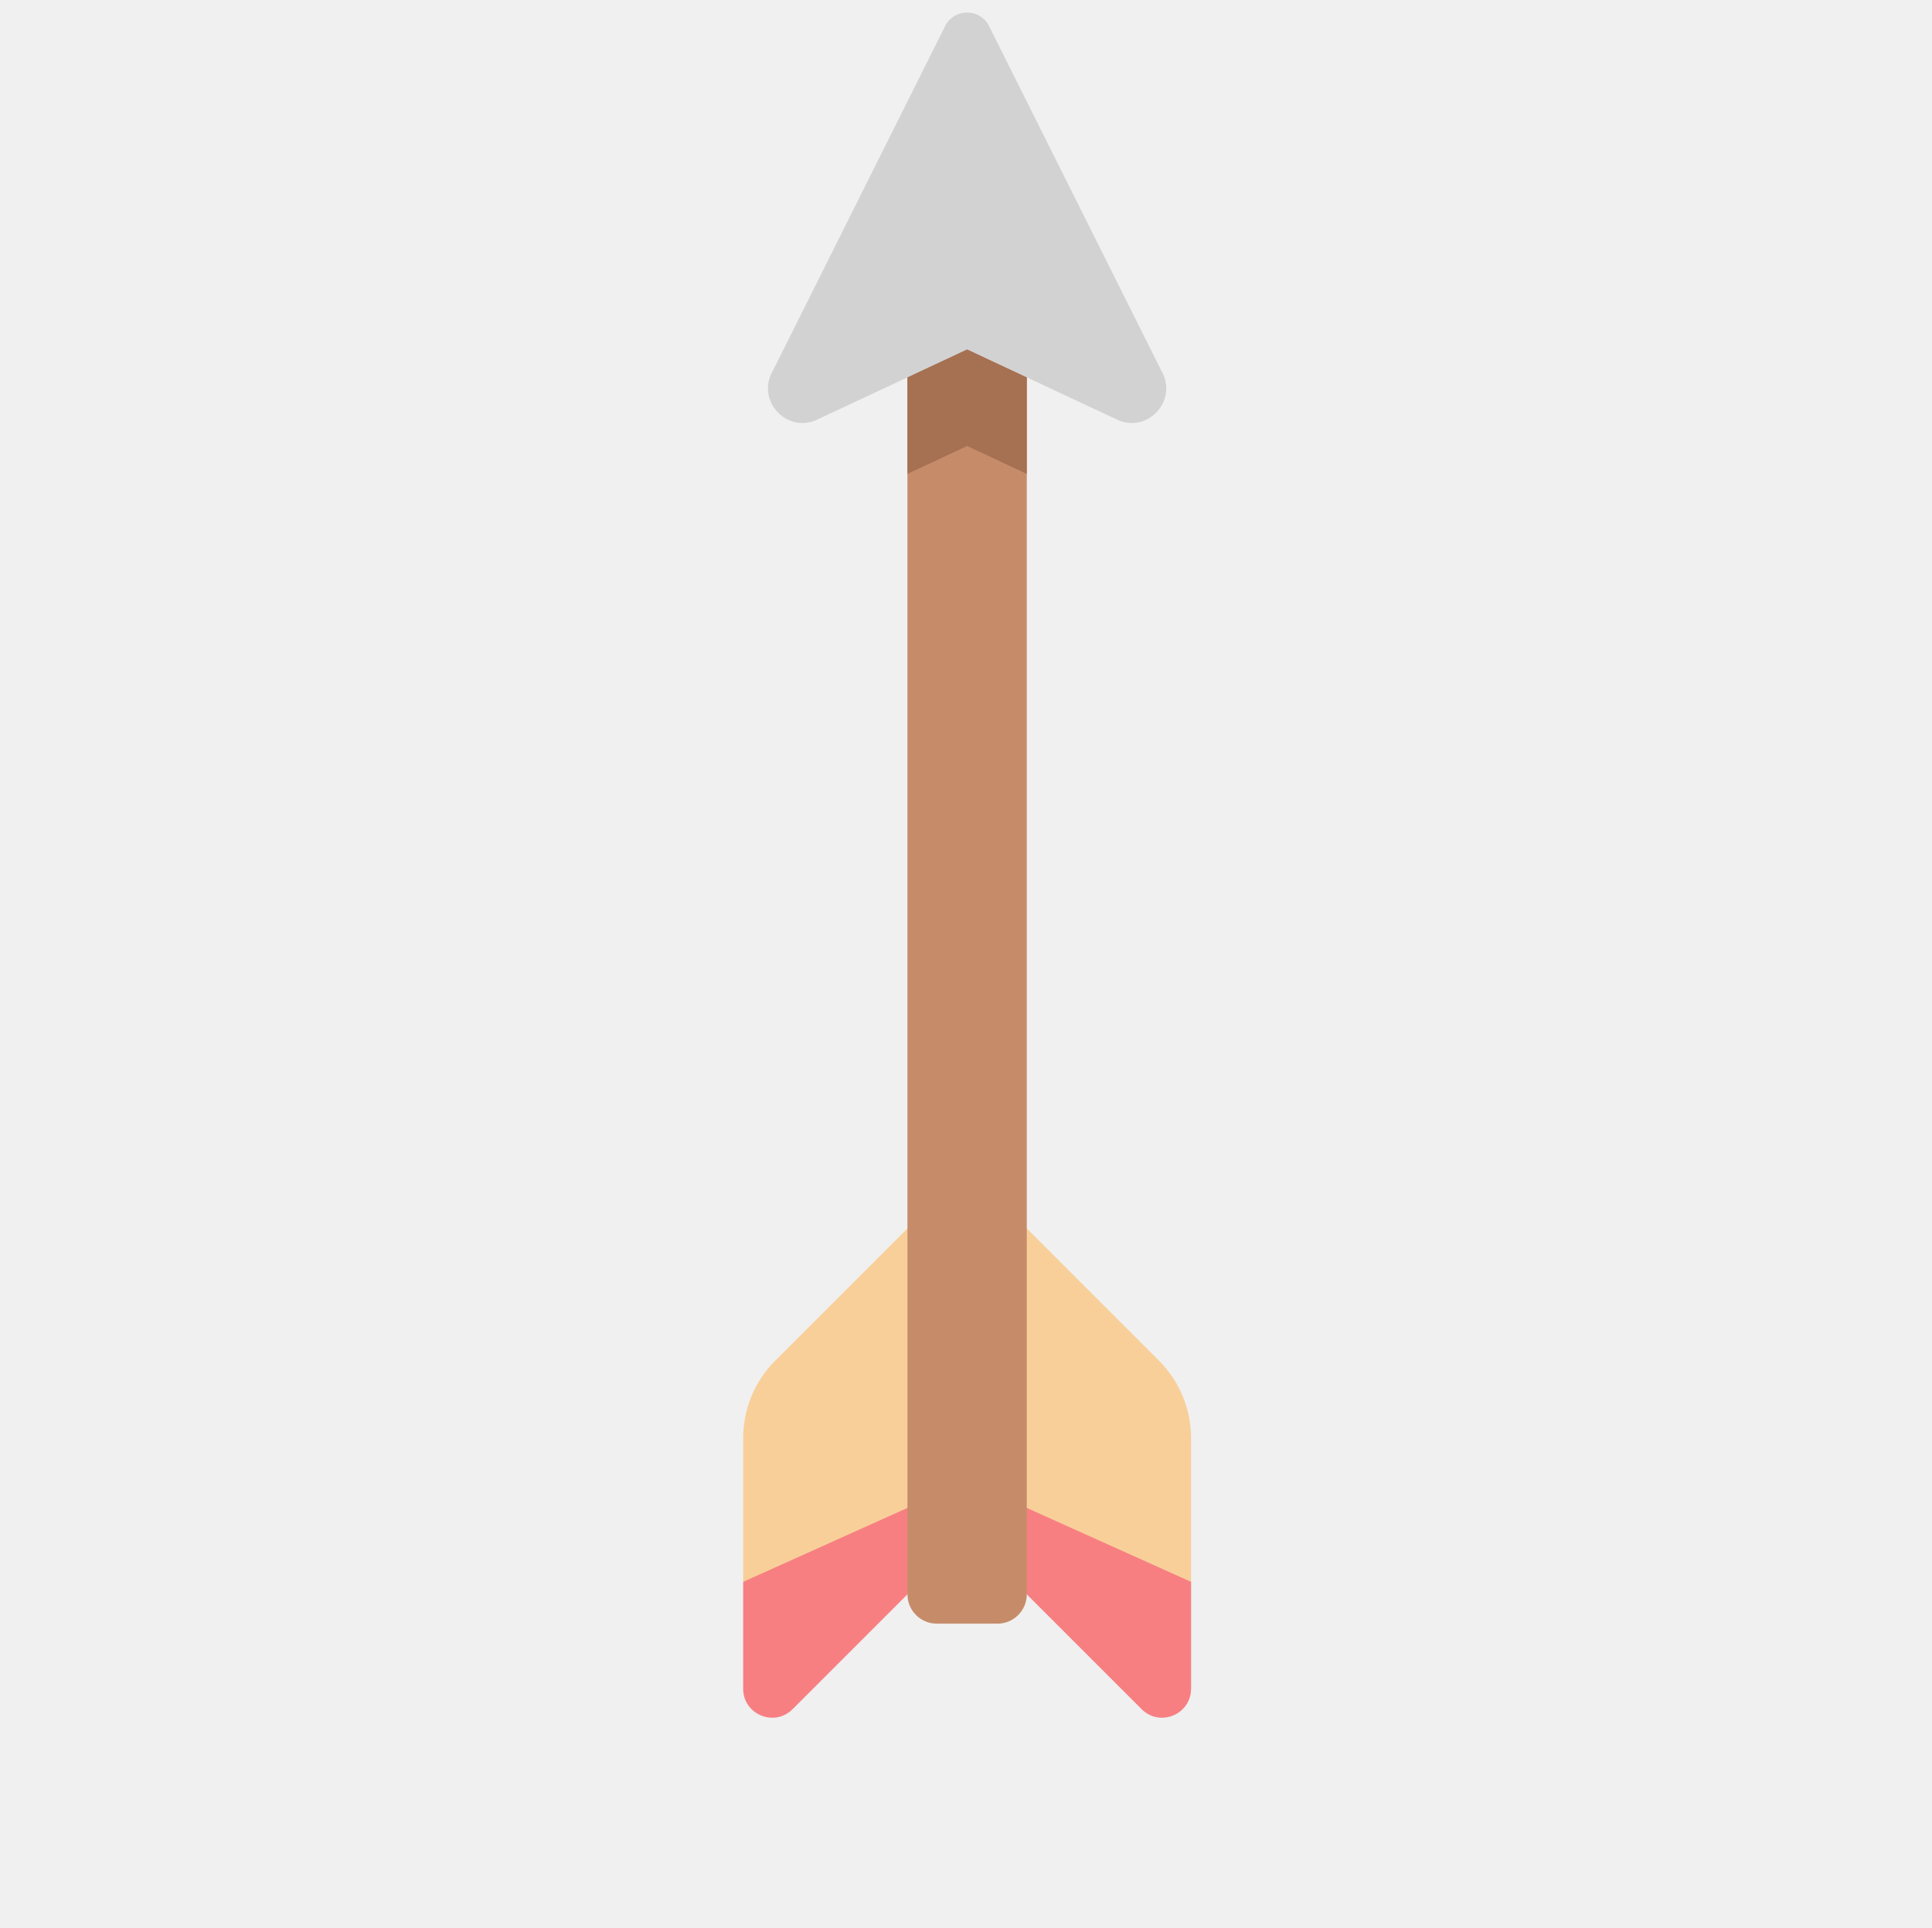
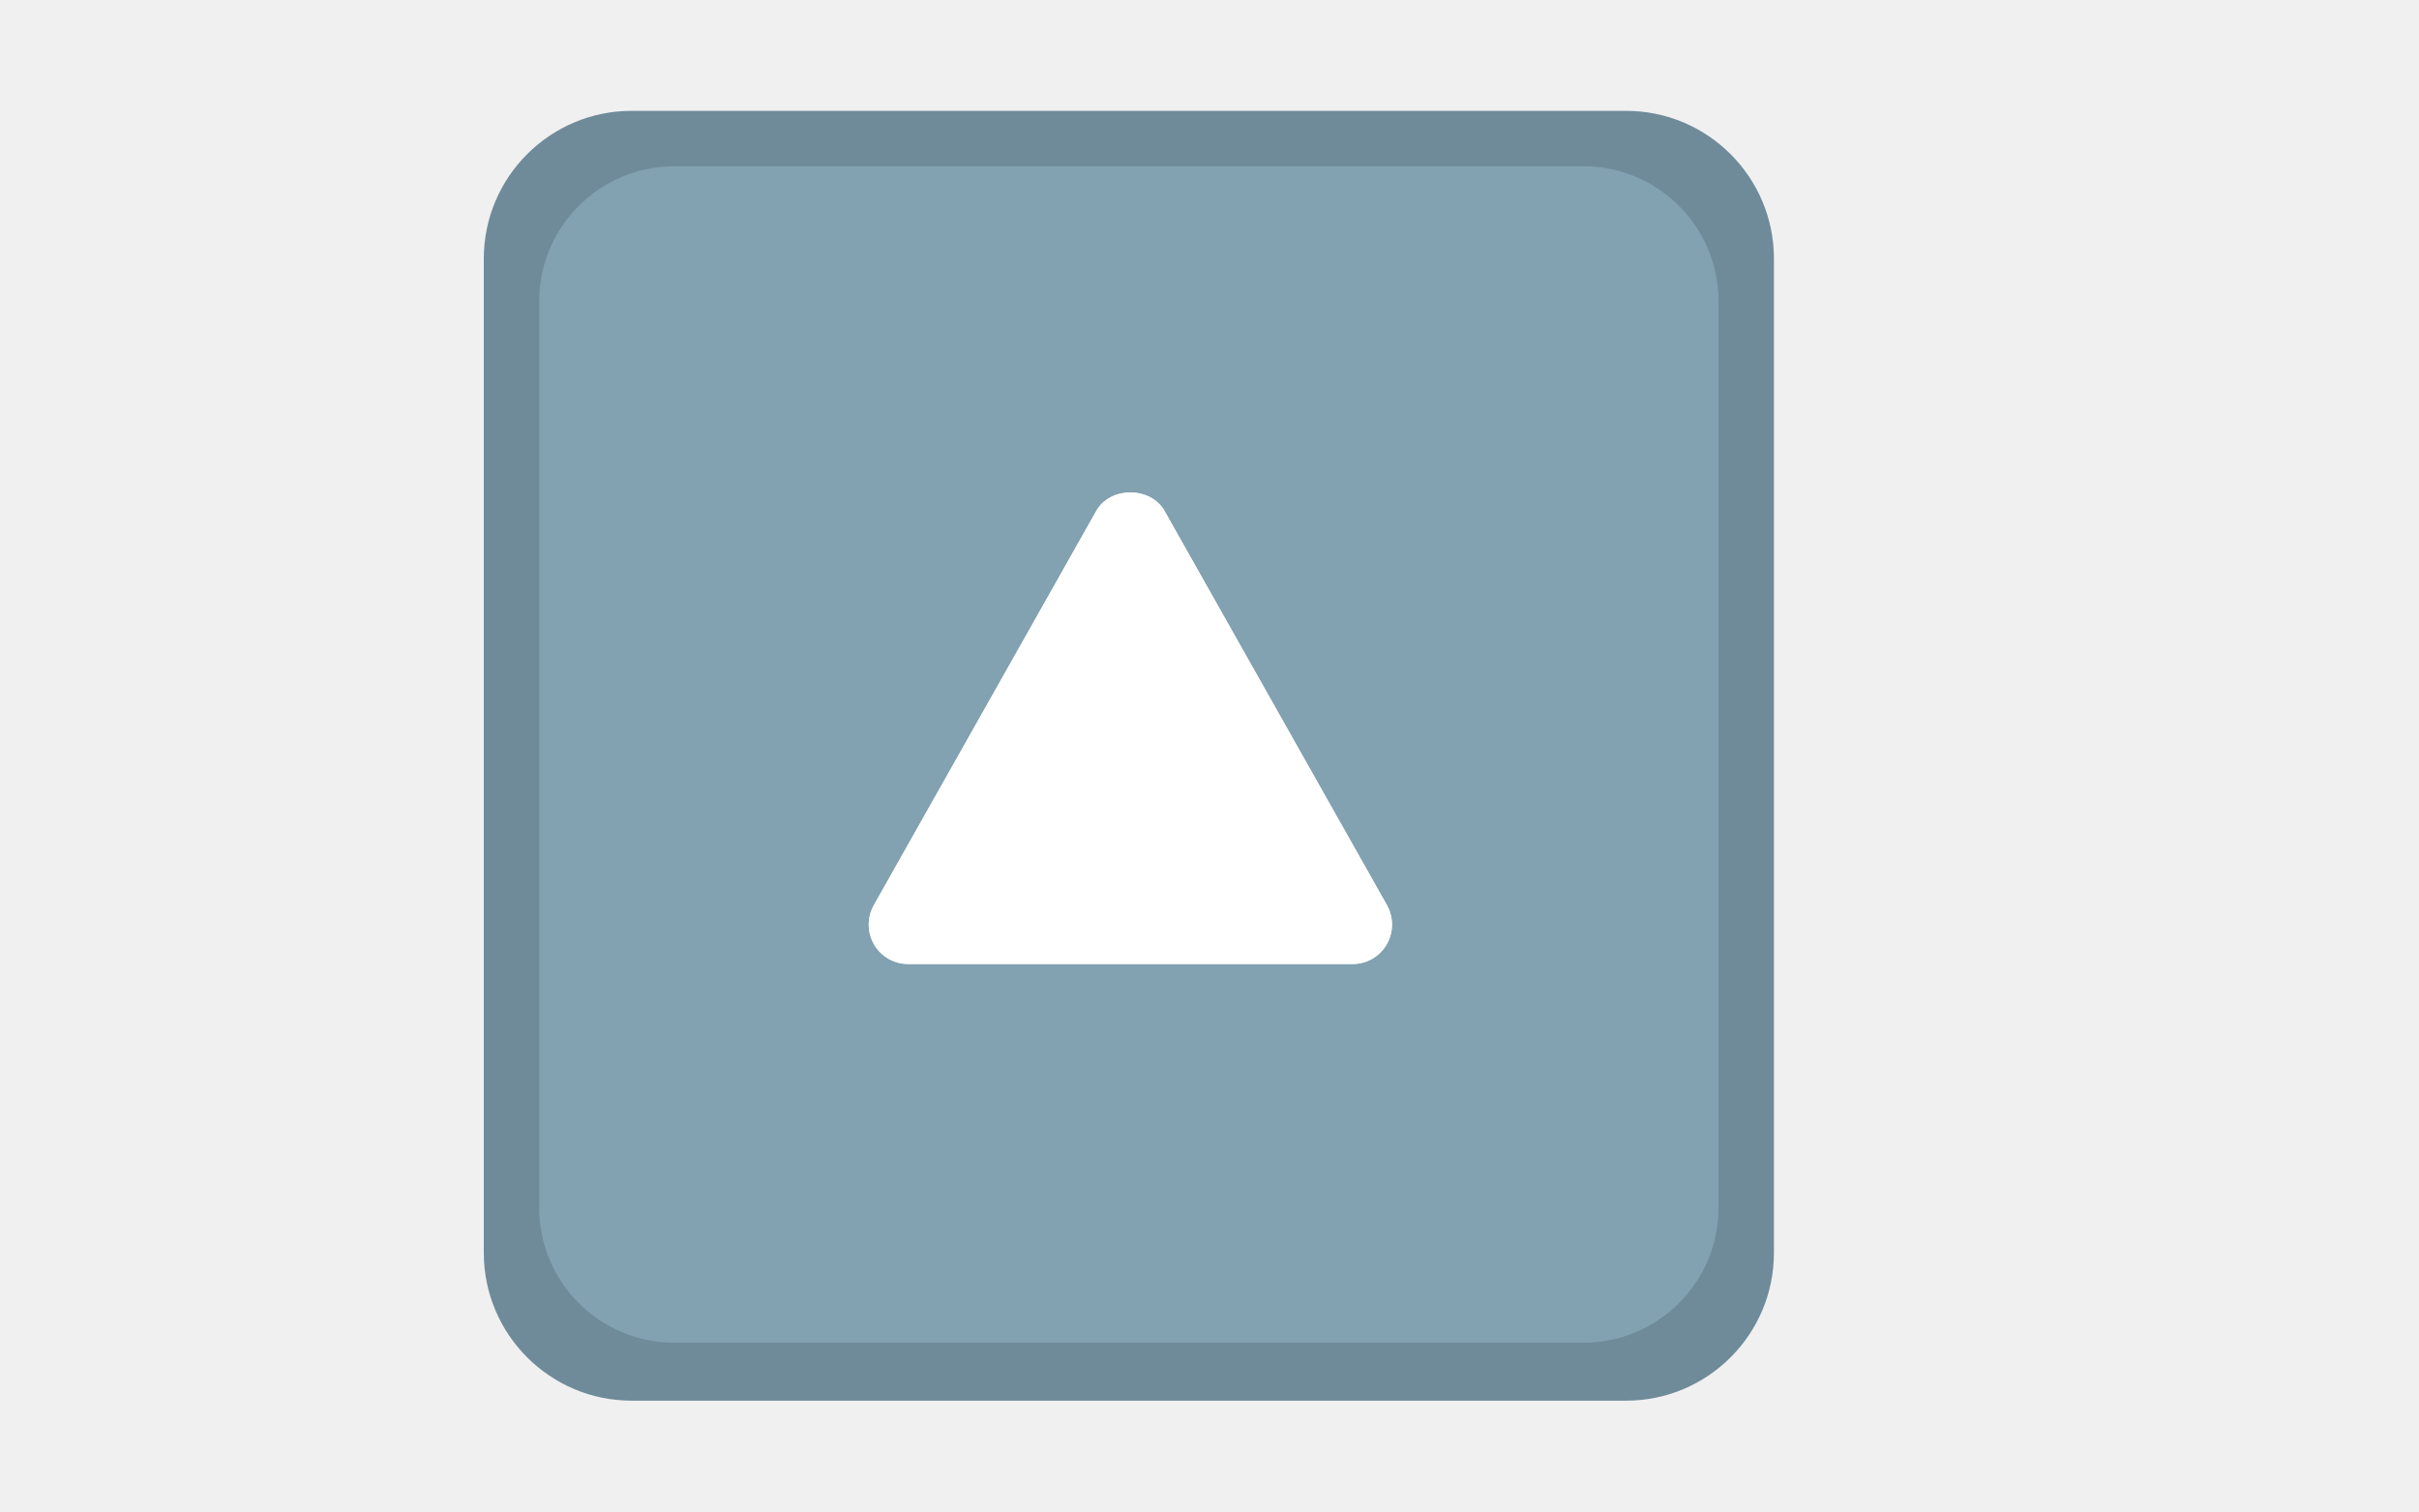
- <svg xmlns="http://www.w3.org/2000/svg" width="480px" height="479px" viewBox="0 0 480 479" version="1.1">
-   <g id="Page-1" stroke="none" stroke-width="1" fill="none" fill-rule="evenodd">
-     <g id="Android" transform="translate(60, -96)" fill-rule="nonzero">
-       <g id="flecha" transform="translate(180, 335.5) rotate(45) translate(-180, -335.5) translate(11, 166)">
-         <path d="M317.107,238.53 L291.824,213.247 C286.738,208.163 279.841,205.302 272.648,205.302 L223.569,205.302 L255.369,255.479 L261.802,259.5 L294.079,253.641 L317.107,238.53 Z" id="Path" fill="#F9CF99" />
-         <path d="M261.802,259.5 L290.44,269.58 L330.793,269.58 C337.201,269.58 340.409,261.832 335.88,257.303 L317.107,238.53 L261.802,259.5 Z" id="Path" fill="#F77F82" />
-         <path d="M238.42,317.216 L213.138,291.934 C208.051,286.85 205.189,279.951 205.189,272.758 L205.189,223.679 L255.369,255.479 L259.39,261.911 L253.532,294.189 L238.42,317.216 Z" id="Path" fill="#F9CF99" />
-         <path d="M259.39,261.911 L269.47,290.55 L269.47,330.905 C269.47,337.31 261.722,340.518 257.193,335.989 L238.42,317.216 L259.39,261.911 Z" id="Path" fill="#F77F82" />
-         <path d="M57.338,36.48 L290.437,269.58 C293.28,272.425 293.28,277.037 290.437,279.879 L279.77,290.547 C276.927,293.39 272.315,293.39 269.47,290.547 L36.37,57.448 L57.338,36.48 Z" id="Path" fill="#C68C6A" />
-         <polygon id="Path" fill="#A67052" points="57.338 36.48 36.37 57.448 72.622 93.7 78.198 78.308 93.59 72.732" />
-         <path d="M61.232,61.342 L100.399,47.153 C107.867,43.888 107.012,33.03 99.127,30.97 L7.938,0.558 C3.398,-0.629 -0.739,3.507 0.445,8.047 L30.861,99.237 C32.921,107.122 43.778,107.976 47.044,100.508 L61.232,61.342 Z" id="Path" fill="#D2D2D2" />
-       </g>
+ <svg xmlns="http://www.w3.org/2000/svg" width="960px" height="600px" viewBox="0 0 960 600" version="1.1">
+   <g id="Nexus-7-Copy" stroke="none" stroke-width="1" fill="none" fill-rule="evenodd">
+     <g id="up" transform="translate(192, 44)" fill="#6F8B9A" fill-rule="nonzero">
+       <path d="M453.333,0 L58.667,0 C26.304,0 0,26.304 0,58.667 L0,453.333 C0,485.696 26.304,512 58.667,512 L453.333,512 C485.696,512 512,485.696 512,453.333 L512,58.667 C512,26.304 485.696,0 453.333,0 Z M360.491,333.397 C357.632,338.304 352.363,341.333 346.667,341.333 L165.333,341.333 C159.637,341.333 154.368,338.304 151.509,333.397 C148.651,328.491 148.608,322.389 151.424,317.44 L242.091,157.44 C247.765,147.435 264.256,147.435 269.931,157.44 L360.597,317.44 C363.392,322.389 363.349,328.469 360.491,333.397 Z" id="Shape" />
+     </g>
+     <g id="up" transform="translate(214, 66)" fill-rule="nonzero">
+       <path d="M414.375,0 L53.625,0 C24.044,0 0,23.992 0,53.51 L0,413.49 C0,443.008 24.044,467 53.625,467 L414.375,467 C443.957,467 468,443.008 468,413.49 L468,53.51 C468,23.992 443.957,0 414.375,0 Z M336.32,308.904 C333.537,313.703 328.408,316.665 322.862,316.665 L146.333,316.665 C140.788,316.665 135.658,313.703 132.875,308.904 C130.092,304.105 130.05,298.138 132.792,293.297 L221.057,136.814 C226.581,127.029 242.635,127.029 248.159,136.814 L336.424,293.297 C339.145,298.138 339.103,304.084 336.32,308.904 Z" id="Shape" fill="#82A1B1" />
+       <path d="M336.32,308.904 C333.537,313.703 328.408,316.665 322.862,316.665 L146.333,316.665 C140.788,316.665 135.658,313.703 132.875,308.904 C130.092,304.105 130.05,298.138 132.792,293.297 L221.057,136.814 C226.581,127.029 242.635,127.029 248.159,136.814 L336.424,293.297 C339.145,298.138 339.103,304.084 336.32,308.904 Z" id="Path" fill="#FFFFFF" />
    </g>
  </g>
</svg>
